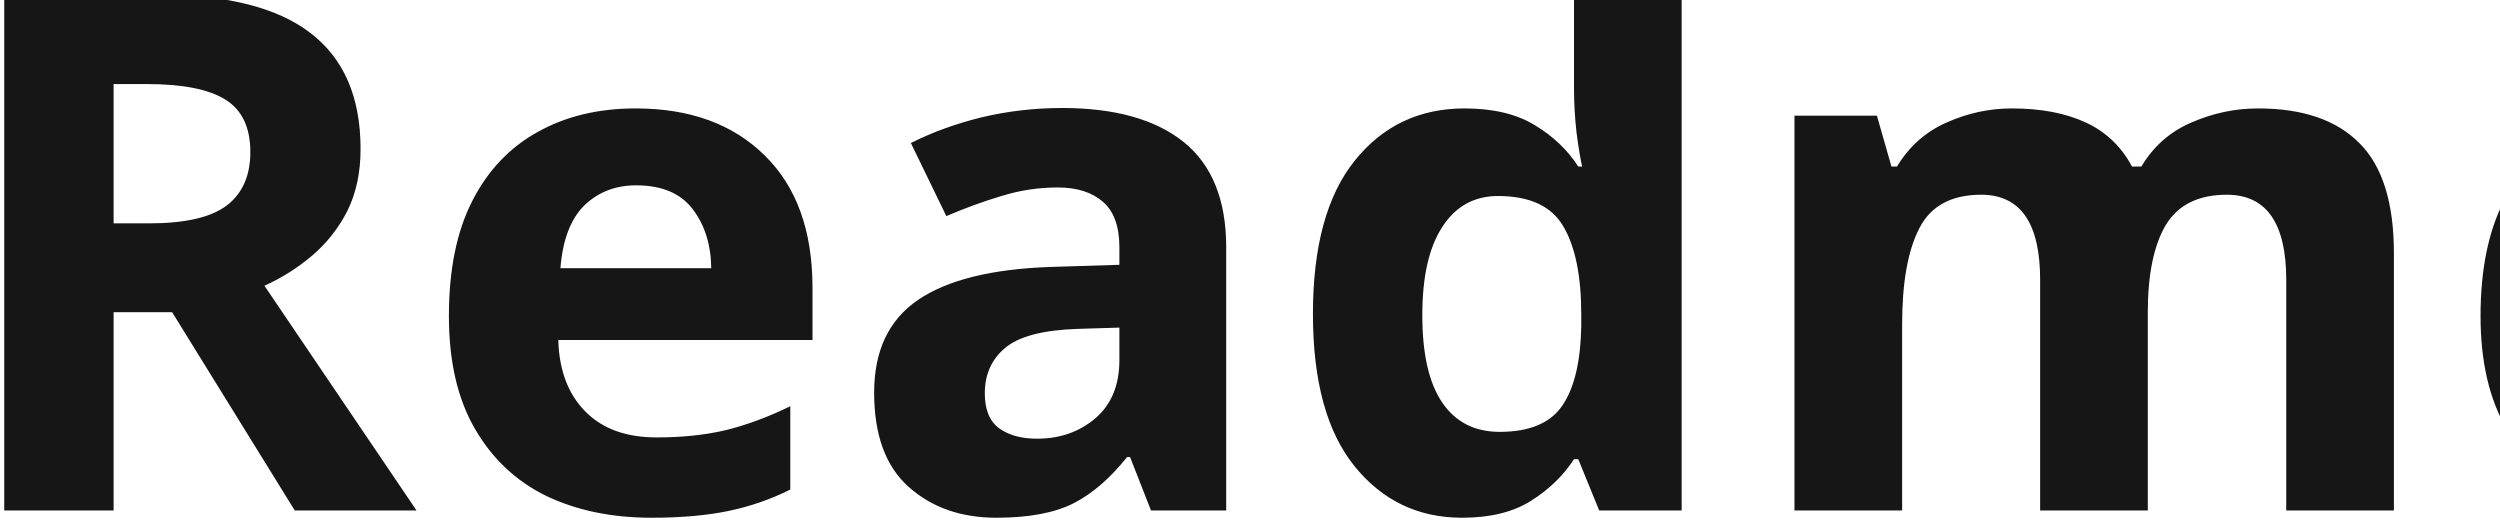
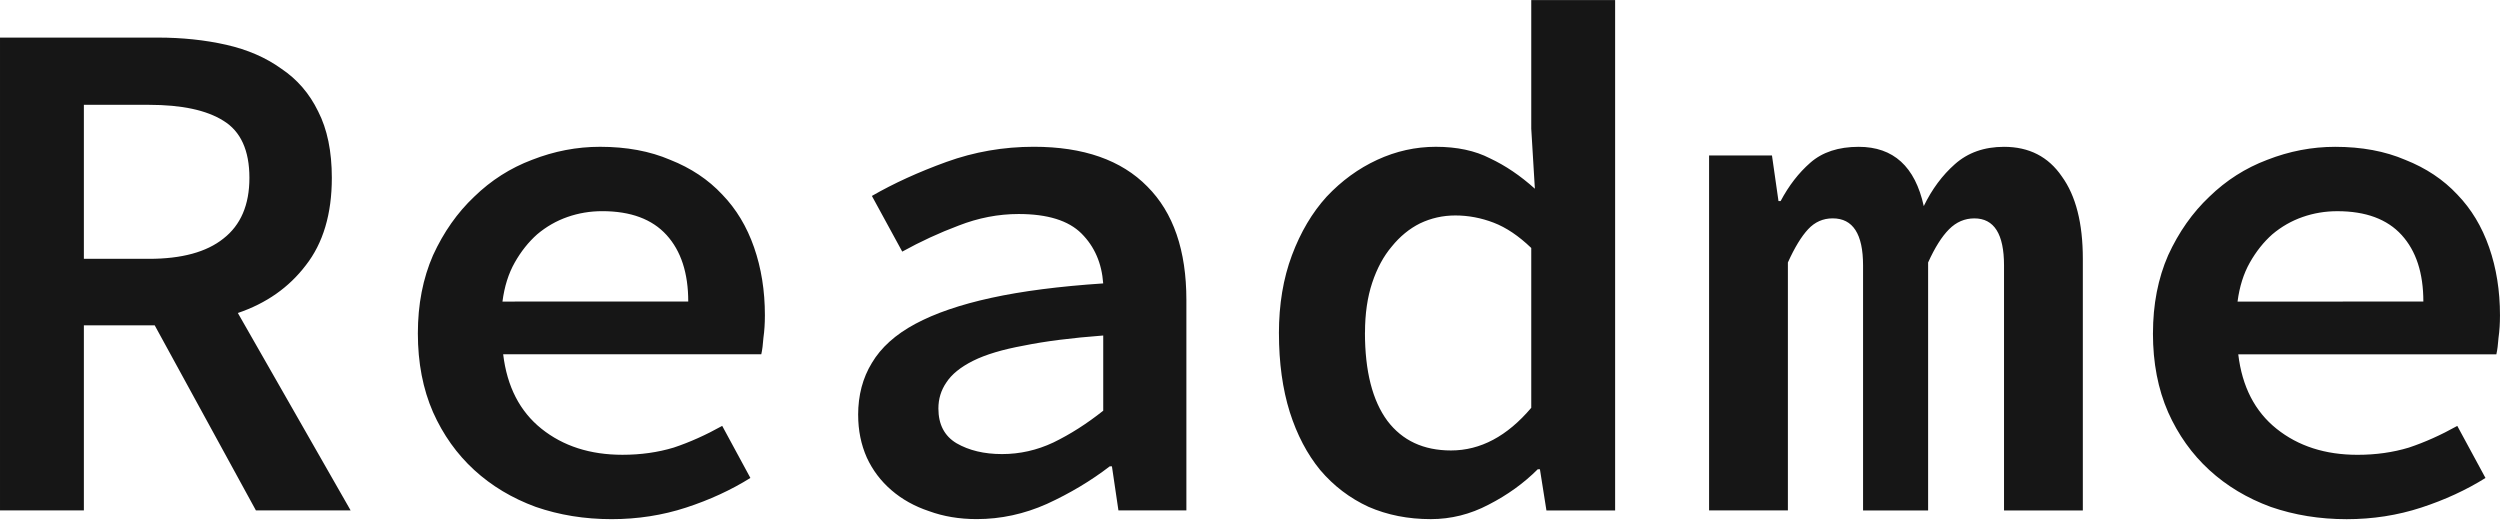
<svg xmlns="http://www.w3.org/2000/svg" width="91.425" height="18.983" viewBox="0 0 91.425 18.983" version="1.1" id="svg1" xml:space="preserve">
  <defs id="defs1" />
  <g id="layer1" transform="translate(-922.9859,-83.76157)">
-     <text xml:space="preserve" style="font-style:normal;font-variant:normal;font-weight:600;font-stretch:normal;font-size:26.439px;font-family:'Source Code Pro';-inkscape-font-specification:'Source Code Pro, Semi-Bold';font-variant-ligatures:normal;font-variant-caps:normal;font-variant-numeric:normal;font-variant-east-asian:normal;text-align:start;writing-mode:lr-tb;direction:ltr;text-anchor:start;fill:#161616;fill-opacity:1;stroke:none;stroke-width:1.088;stroke-linecap:square;stroke-miterlimit:3.1;stroke-dasharray:none;stroke-opacity:1" x="920.765" y="102.427" id="text29-0-0">
-       <tspan id="tspan29-9-6" x="920.765" y="102.427" style="font-style:normal;font-variant:normal;font-weight:600;font-stretch:normal;font-size:26.439px;font-family:'Source Code Pro';-inkscape-font-specification:'Source Code Pro, Semi-Bold';font-variant-ligatures:normal;font-variant-caps:normal;font-variant-numeric:normal;font-variant-east-asian:normal;fill:#161616;fill-opacity:1;stroke-width:1.088">Readme</tspan>
-     </text>
+     <path d="m 926.053,93.227 h 2.379 q 1.798,0 2.723,-0.74 0.952,-0.74 0.952,-2.221 0,-1.507 -0.952,-2.089 -0.925,-0.582 -2.723,-0.582 h -2.379 z m 6.292,9.201 -3.701,-6.768 h -2.591 v 6.768 h -3.067 V 85.136 h 5.764 q 1.348,0 2.512,0.264 1.163,0.264 2.009,0.872 0.872,0.582 1.348,1.56 0.502,0.978 0.502,2.432 0,1.983 -0.952,3.199 -0.925,1.216 -2.485,1.745 l 4.124,7.218 z m 5.922,-6.477 q 0,-1.586 0.555,-2.855 0.582,-1.269 1.507,-2.142 0.925,-0.899 2.115,-1.348 1.216,-0.476 2.485,-0.476 1.454,0 2.565,0.476 1.137,0.449 1.904,1.269 0.767,0.793 1.163,1.93 0.397,1.137 0.397,2.485 0,0.449 -0.053,0.82 -0.026,0.37 -0.079,0.608 h -9.439 q 0.212,1.771 1.401,2.723 1.19,0.952 2.961,0.952 1.005,0 1.877,-0.264 0.872,-0.291 1.771,-0.793 l 1.031,1.904 q -1.058,0.661 -2.353,1.084 -1.295,0.423 -2.723,0.423 -1.481,0 -2.776,-0.449 -1.295,-0.476 -2.247,-1.348 -0.952,-0.872 -1.507,-2.115 -0.555,-1.269 -0.555,-2.882 z m 9.888,-1.163 q 0,-1.56 -0.793,-2.432 -0.793,-0.872 -2.353,-0.872 -0.661,0 -1.269,0.212 -0.608,0.212 -1.11,0.635 -0.476,0.423 -0.82,1.031 -0.344,0.608 -0.449,1.428 z m 6.213,4.151 q 0,-1.084 0.502,-1.904 0.502,-0.846 1.586,-1.428 1.084,-0.582 2.776,-0.952 1.692,-0.37 4.098,-0.529 -0.079,-1.11 -0.793,-1.824 -0.714,-0.714 -2.3,-0.714 -1.11,0 -2.194,0.423 -1.058,0.397 -2.062,0.952 l -1.11,-2.036 q 1.19,-0.687 2.723,-1.243 1.533,-0.555 3.199,-0.555 2.723,0 4.151,1.454 1.428,1.428 1.428,4.151 v 7.694 h -2.485 l -0.238,-1.613 h -0.079 q -1.031,0.793 -2.3,1.375 -1.243,0.555 -2.565,0.555 -0.952,0 -1.745,-0.291 -0.793,-0.264 -1.375,-0.767 -0.582,-0.502 -0.899,-1.19 -0.317,-0.714 -0.317,-1.56 z m 2.935,-0.238 q 0,0.872 0.661,1.269 0.687,0.397 1.666,0.397 0.978,0 1.877,-0.423 0.925,-0.449 1.824,-1.163 v -2.75 q -1.745,0.132 -2.908,0.37 -1.163,0.212 -1.851,0.555 -0.687,0.344 -0.978,0.793 -0.291,0.423 -0.291,0.952 z m 12.453,-2.75 q 0,-1.586 0.476,-2.855 0.476,-1.269 1.269,-2.142 0.82,-0.872 1.851,-1.348 1.031,-0.476 2.142,-0.476 1.163,0 1.983,0.423 0.846,0.397 1.639,1.11 l -0.132,-2.194 v -4.706 h 3.067 v 18.666 h -2.512 l -0.238,-1.507 h -0.079 q -0.767,0.767 -1.798,1.295 -1.005,0.529 -2.115,0.529 -1.243,0 -2.274,-0.449 -1.031,-0.476 -1.771,-1.348 -0.714,-0.872 -1.11,-2.115 -0.397,-1.269 -0.397,-2.882 z m 3.146,-0.026 q 0,2.115 0.82,3.226 0.82,1.084 2.327,1.084 1.613,0 2.935,-1.56 V 92.83 q -0.687,-0.661 -1.375,-0.925 -0.687,-0.264 -1.401,-0.264 -0.687,0 -1.295,0.291 -0.582,0.291 -1.031,0.846 -0.449,0.529 -0.714,1.322 -0.264,0.793 -0.264,1.824 z m 12.585,-6.477 h 2.3 l 0.238,1.666 h 0.079 q 0.449,-0.846 1.084,-1.401 0.661,-0.582 1.771,-0.582 1.904,0 2.379,2.168 0.449,-0.925 1.137,-1.533 0.714,-0.635 1.798,-0.635 1.375,0 2.115,1.084 0.767,1.058 0.767,3.014 v 9.201 h -2.882 v -8.963 q 0,-1.719 -1.084,-1.719 -0.529,0 -0.925,0.397 -0.397,0.397 -0.767,1.216 v 9.068 h -2.379 v -8.963 q 0,-1.719 -1.11,-1.719 -0.529,0 -0.899,0.397 -0.37,0.397 -0.74,1.216 v 9.068 h -2.882 z m 16.233,6.504 q 0,-1.586 0.555,-2.855 0.582,-1.269 1.507,-2.142 0.925,-0.899 2.115,-1.348 1.216,-0.476 2.485,-0.476 1.454,0 2.564,0.476 1.137,0.449 1.904,1.269 0.767,0.793 1.163,1.93 0.397,1.137 0.397,2.485 0,0.449 -0.053,0.82 -0.026,0.37 -0.079,0.608 h -9.439 q 0.211,1.771 1.401,2.723 1.19,0.952 2.961,0.952 1.005,0 1.877,-0.264 0.873,-0.291 1.771,-0.793 l 1.031,1.904 q -1.058,0.661 -2.353,1.084 -1.295,0.423 -2.723,0.423 -1.481,0 -2.776,-0.449 -1.296,-0.476 -2.247,-1.348 -0.952,-0.872 -1.507,-2.115 -0.555,-1.269 -0.555,-2.882 z m 9.888,-1.163 q 0,-1.56 -0.793,-2.432 -0.793,-0.872 -2.353,-0.872 -0.661,0 -1.269,0.212 -0.608,0.212 -1.11,0.635 -0.476,0.423 -0.82,1.031 -0.344,0.608 -0.45,1.428 z" id="text29-0-0" style="font-weight:600;font-size:26.439px;font-family:'Source Code Pro';-inkscape-font-specification:'Source Code Pro, Semi-Bold';fill:#161616;stroke-width:1.088;stroke-linecap:square;stroke-miterlimit:3.1" aria-label="Readme" />
  </g>
</svg>
